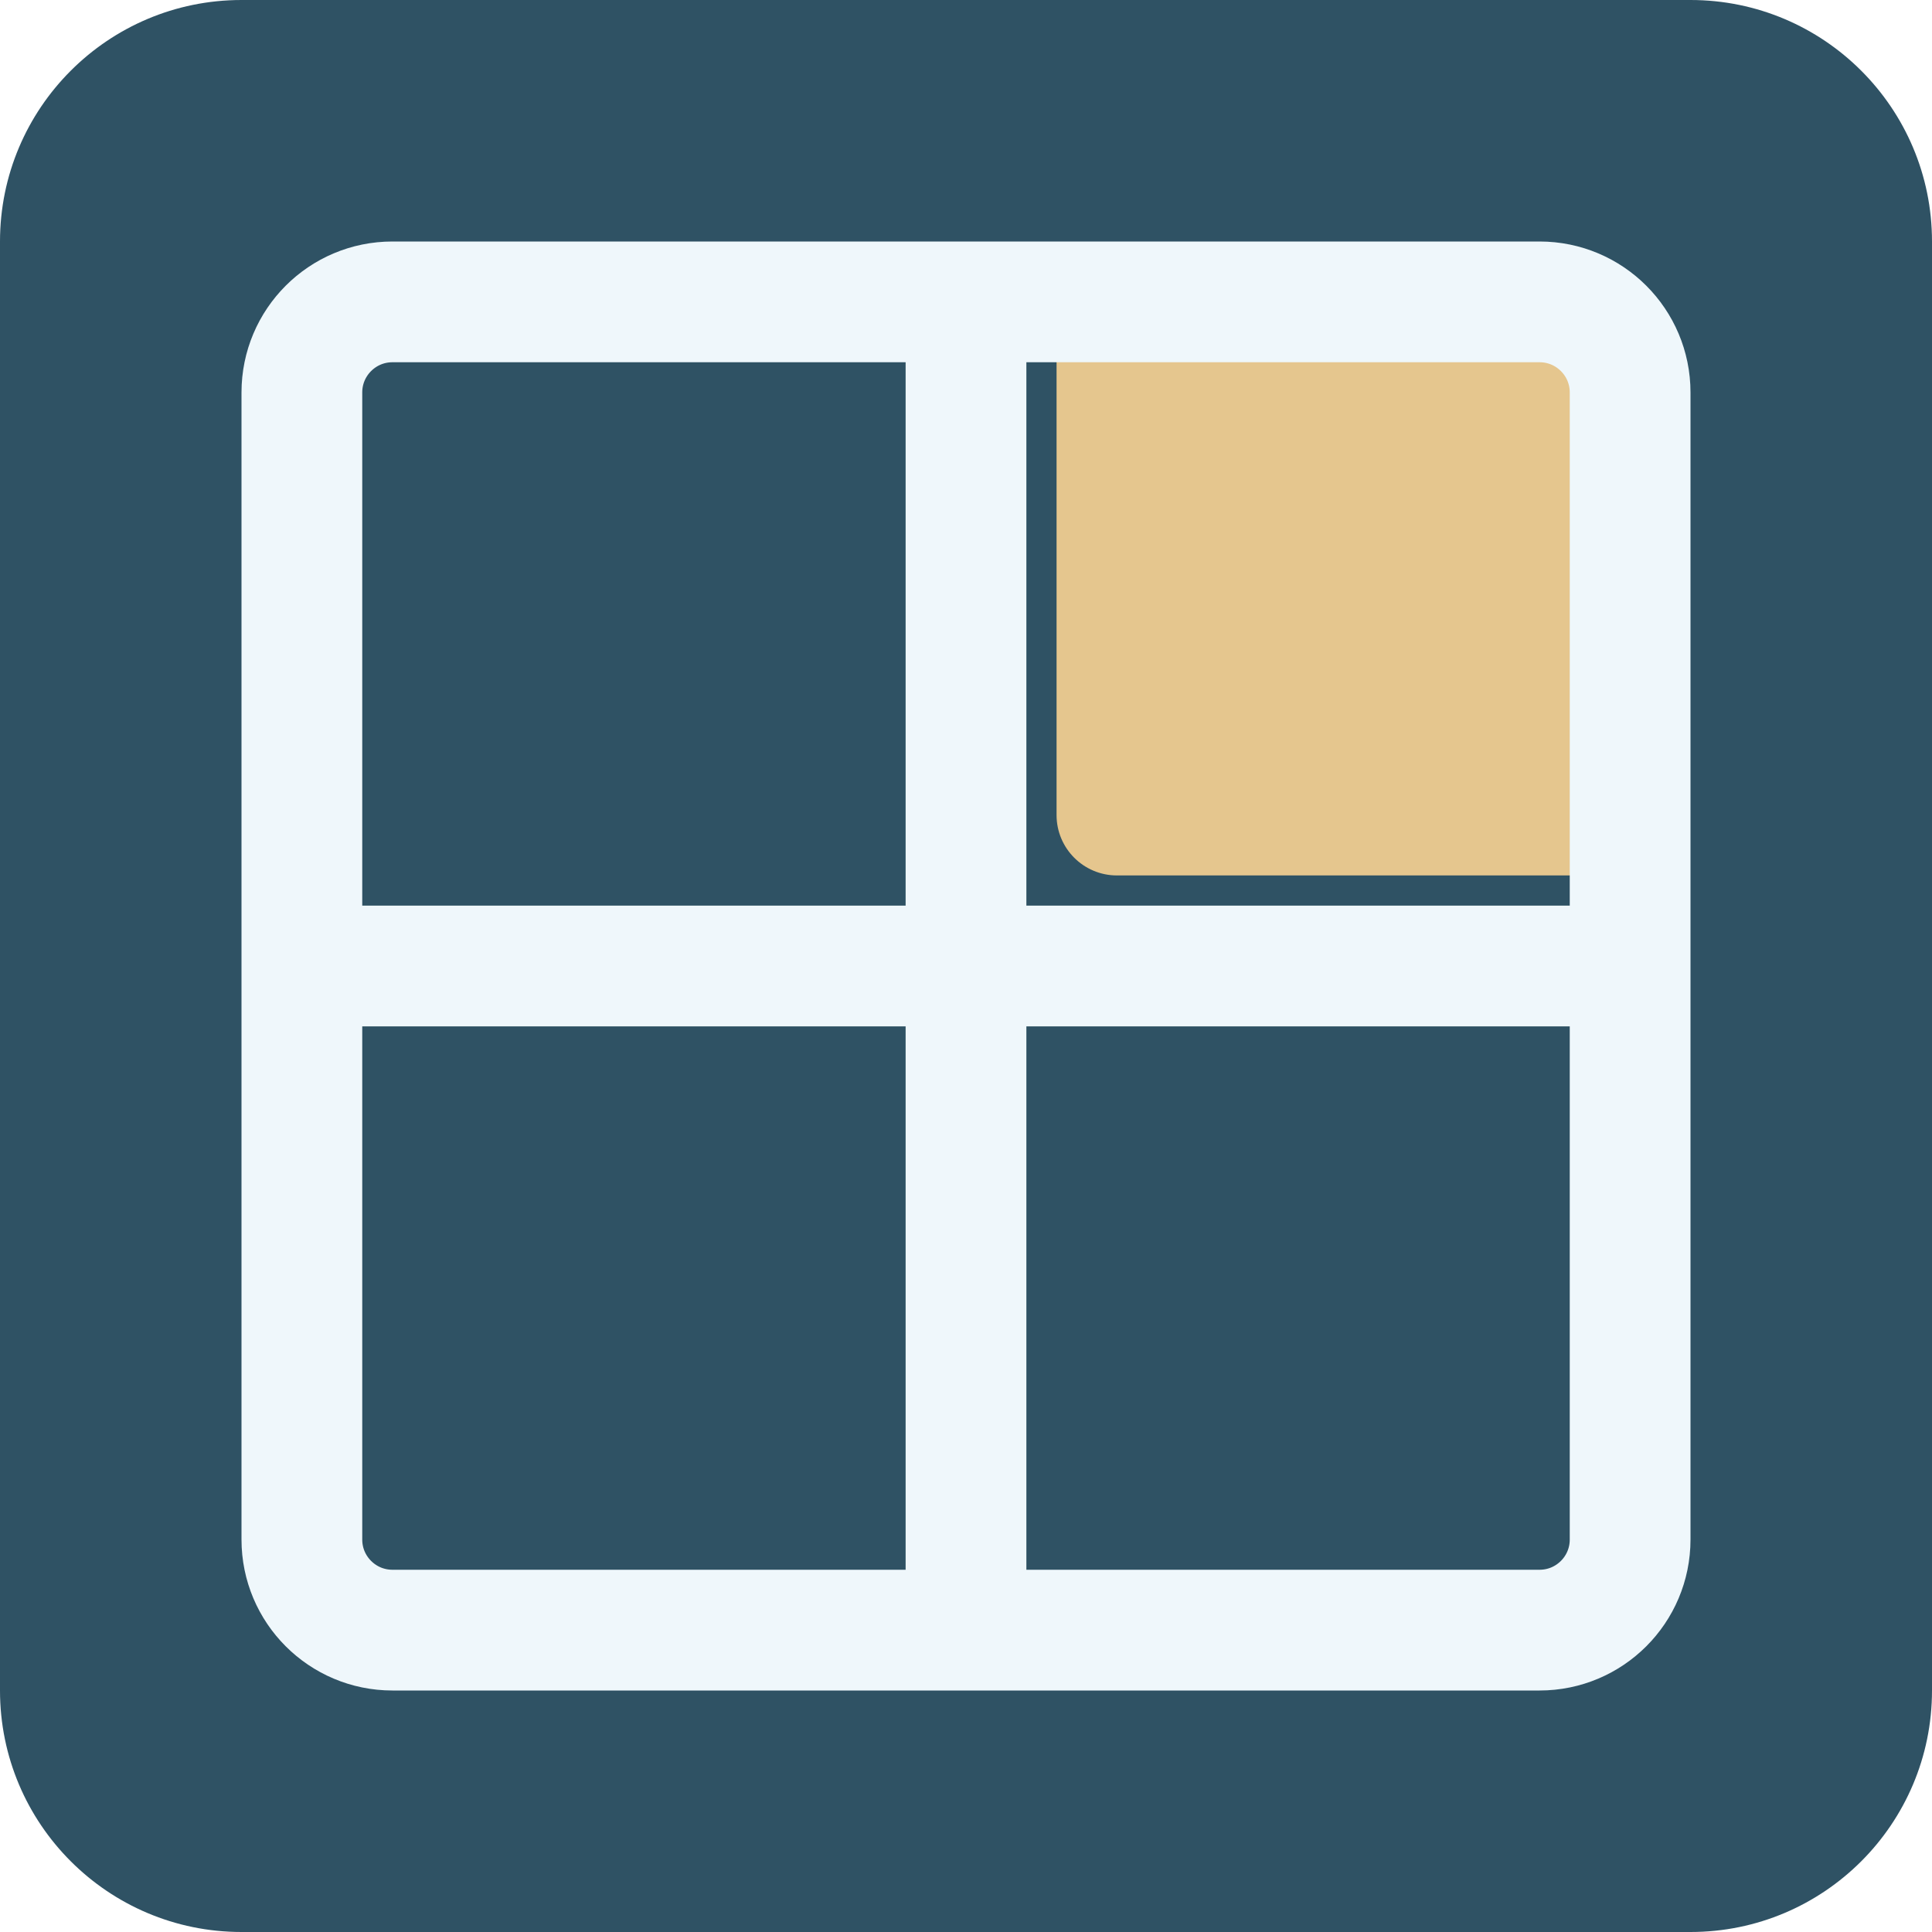
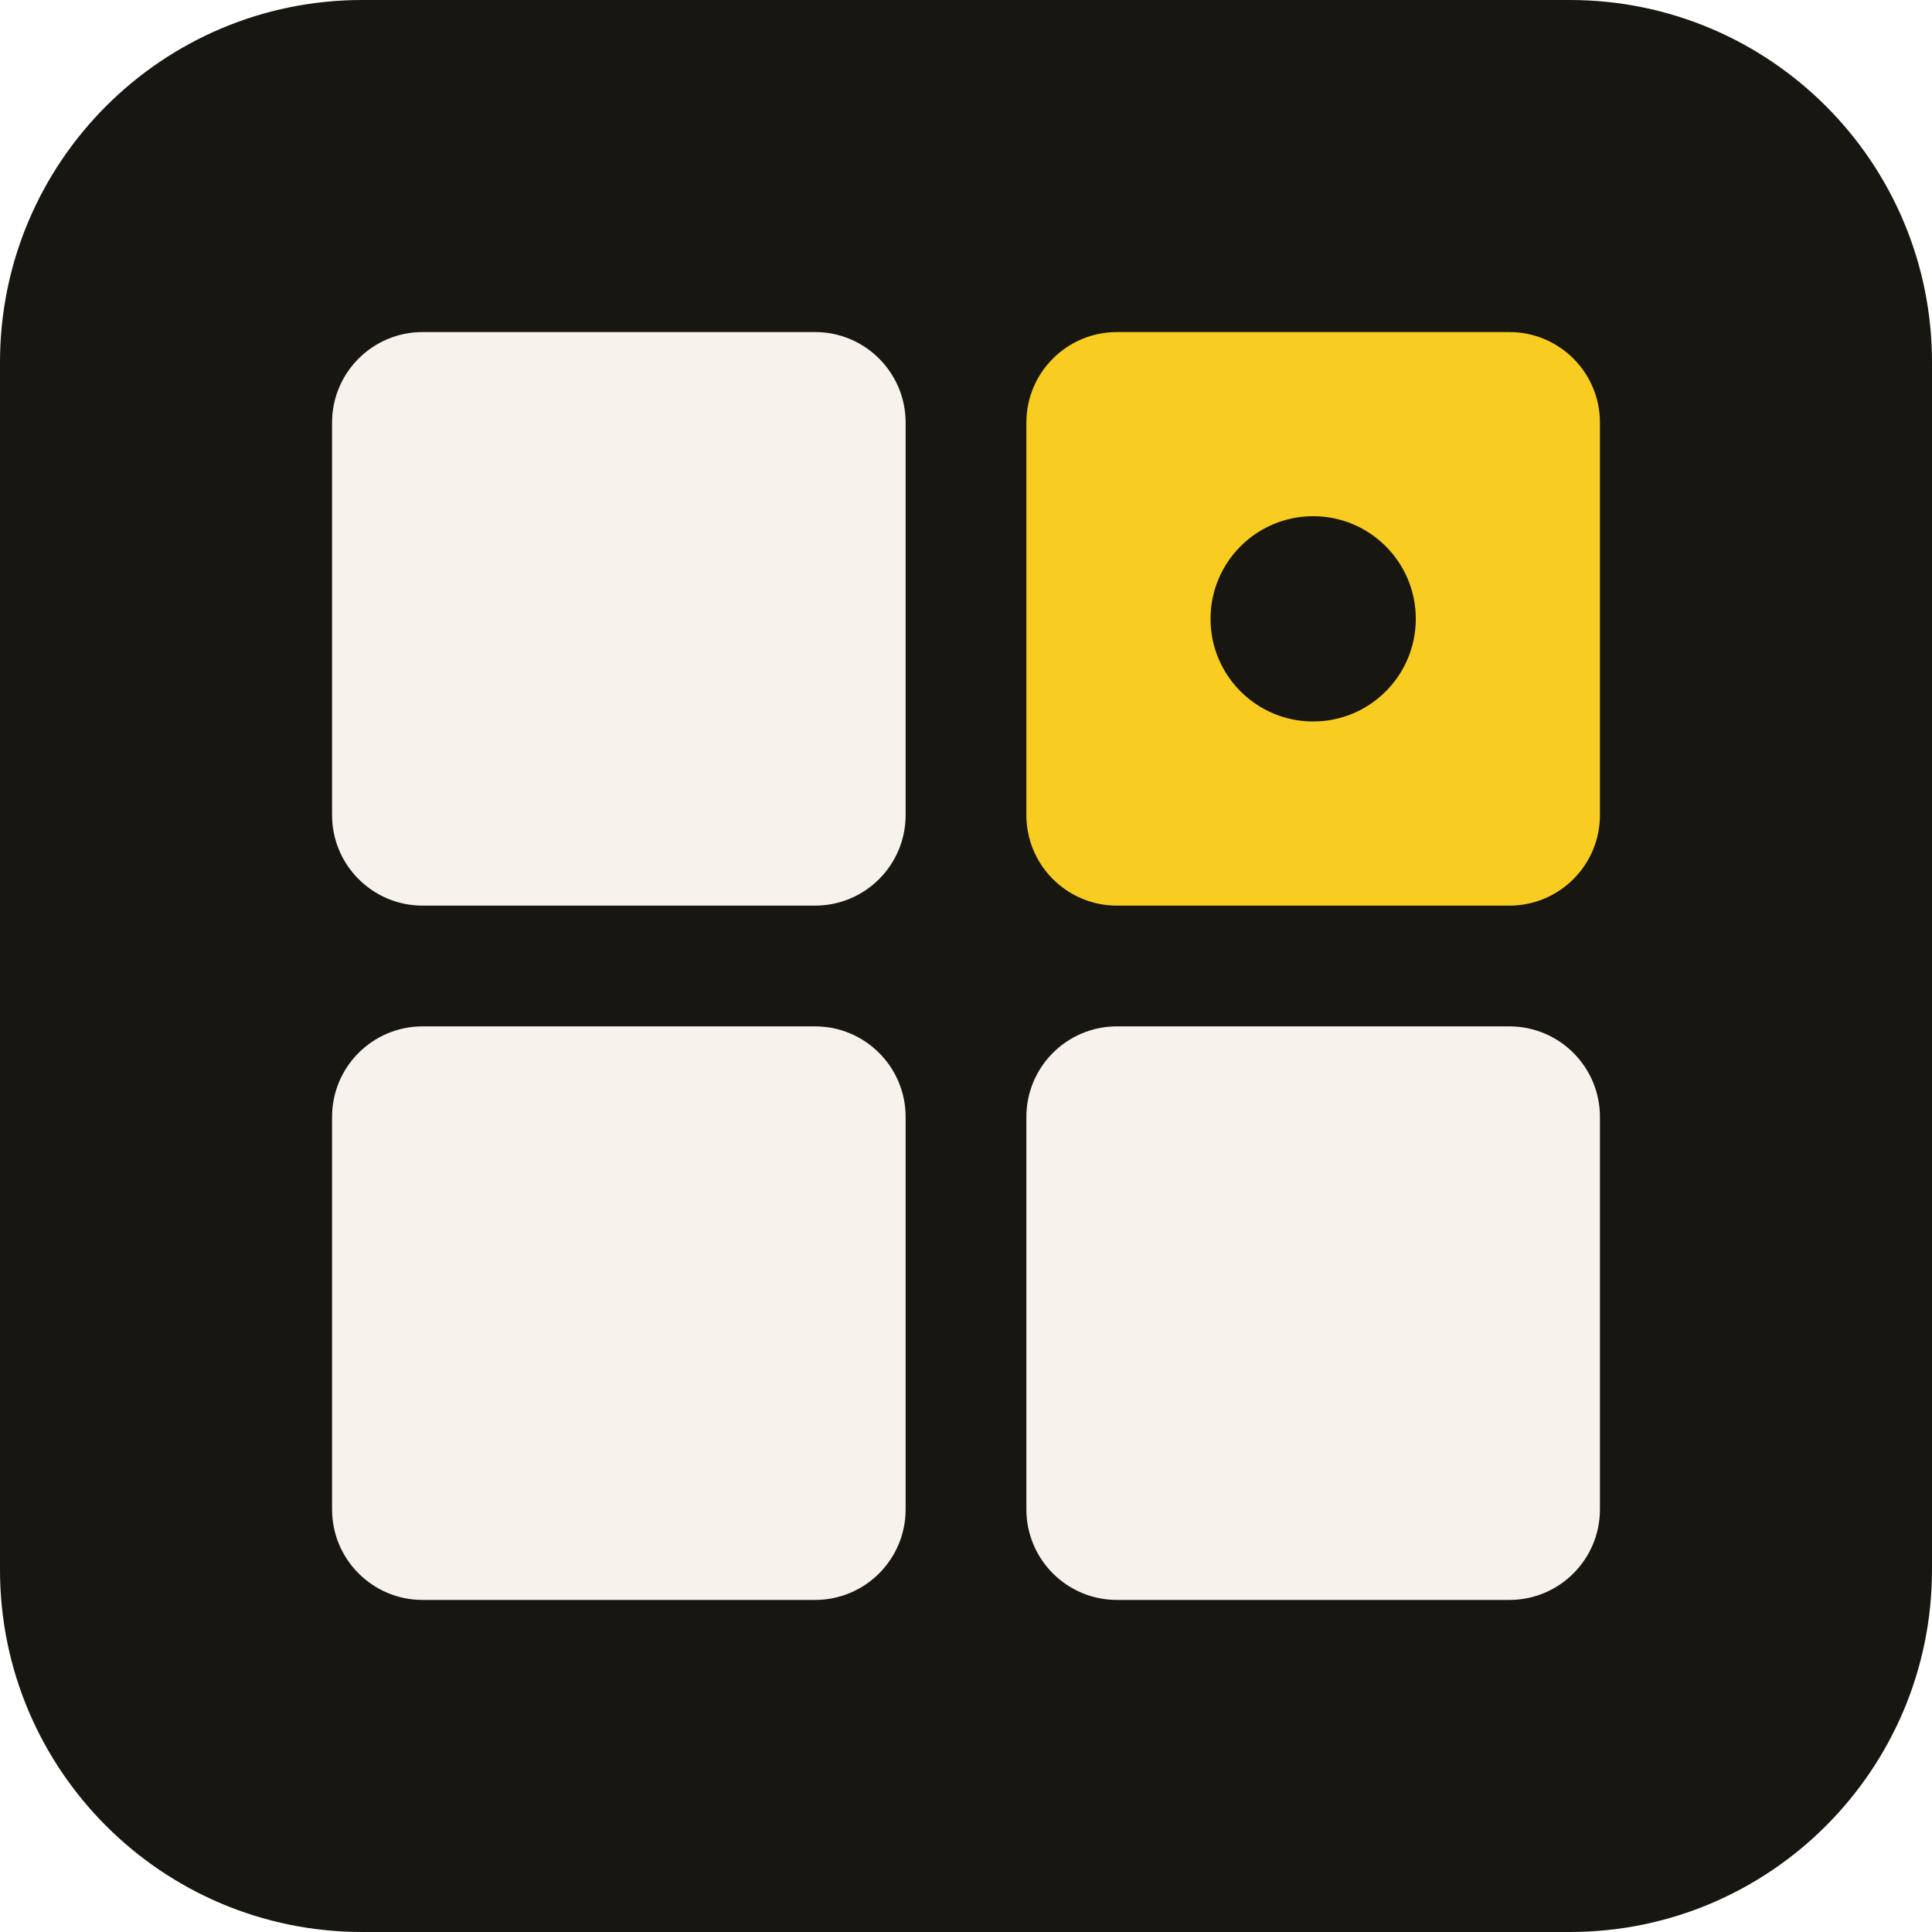
<svg xmlns="http://www.w3.org/2000/svg" viewBox="0 0 32 32">
-   <rect width="32" height="32" rx="4" fill="#2f5264" />
-   <rect x="17.5" y="5" width="9.5" height="9.5" rx="1" fill="#e5c68e" />
-   <path d="M16 5v22M5 16h22" stroke="#eff7fb" stroke-width="2" />
-   <rect x="5" y="5" width="22" height="22" rx="1.5" fill="none" stroke="#eff7fb" stroke-width="2" />
+   <rect width="32" height="32" rx="6" fill="#181611" />
+   <rect x="5.5" y="5.5" width="9.5" height="9.5" rx="1.5" fill="#f7f3eb" />
+   <rect x="17" y="5.5" width="9.5" height="9.5" rx="1.5" fill="#f9cc21" />
+   <rect x="5.5" y="17" width="9.5" height="9.5" rx="1.5" fill="#f7f3eb" />
+   <rect x="17" y="17" width="9.5" height="9.5" rx="1.5" fill="#f7f3eb" />
+   <circle cx="21.75" cy="10.25" r="1.7" fill="#181611" />
</svg>
